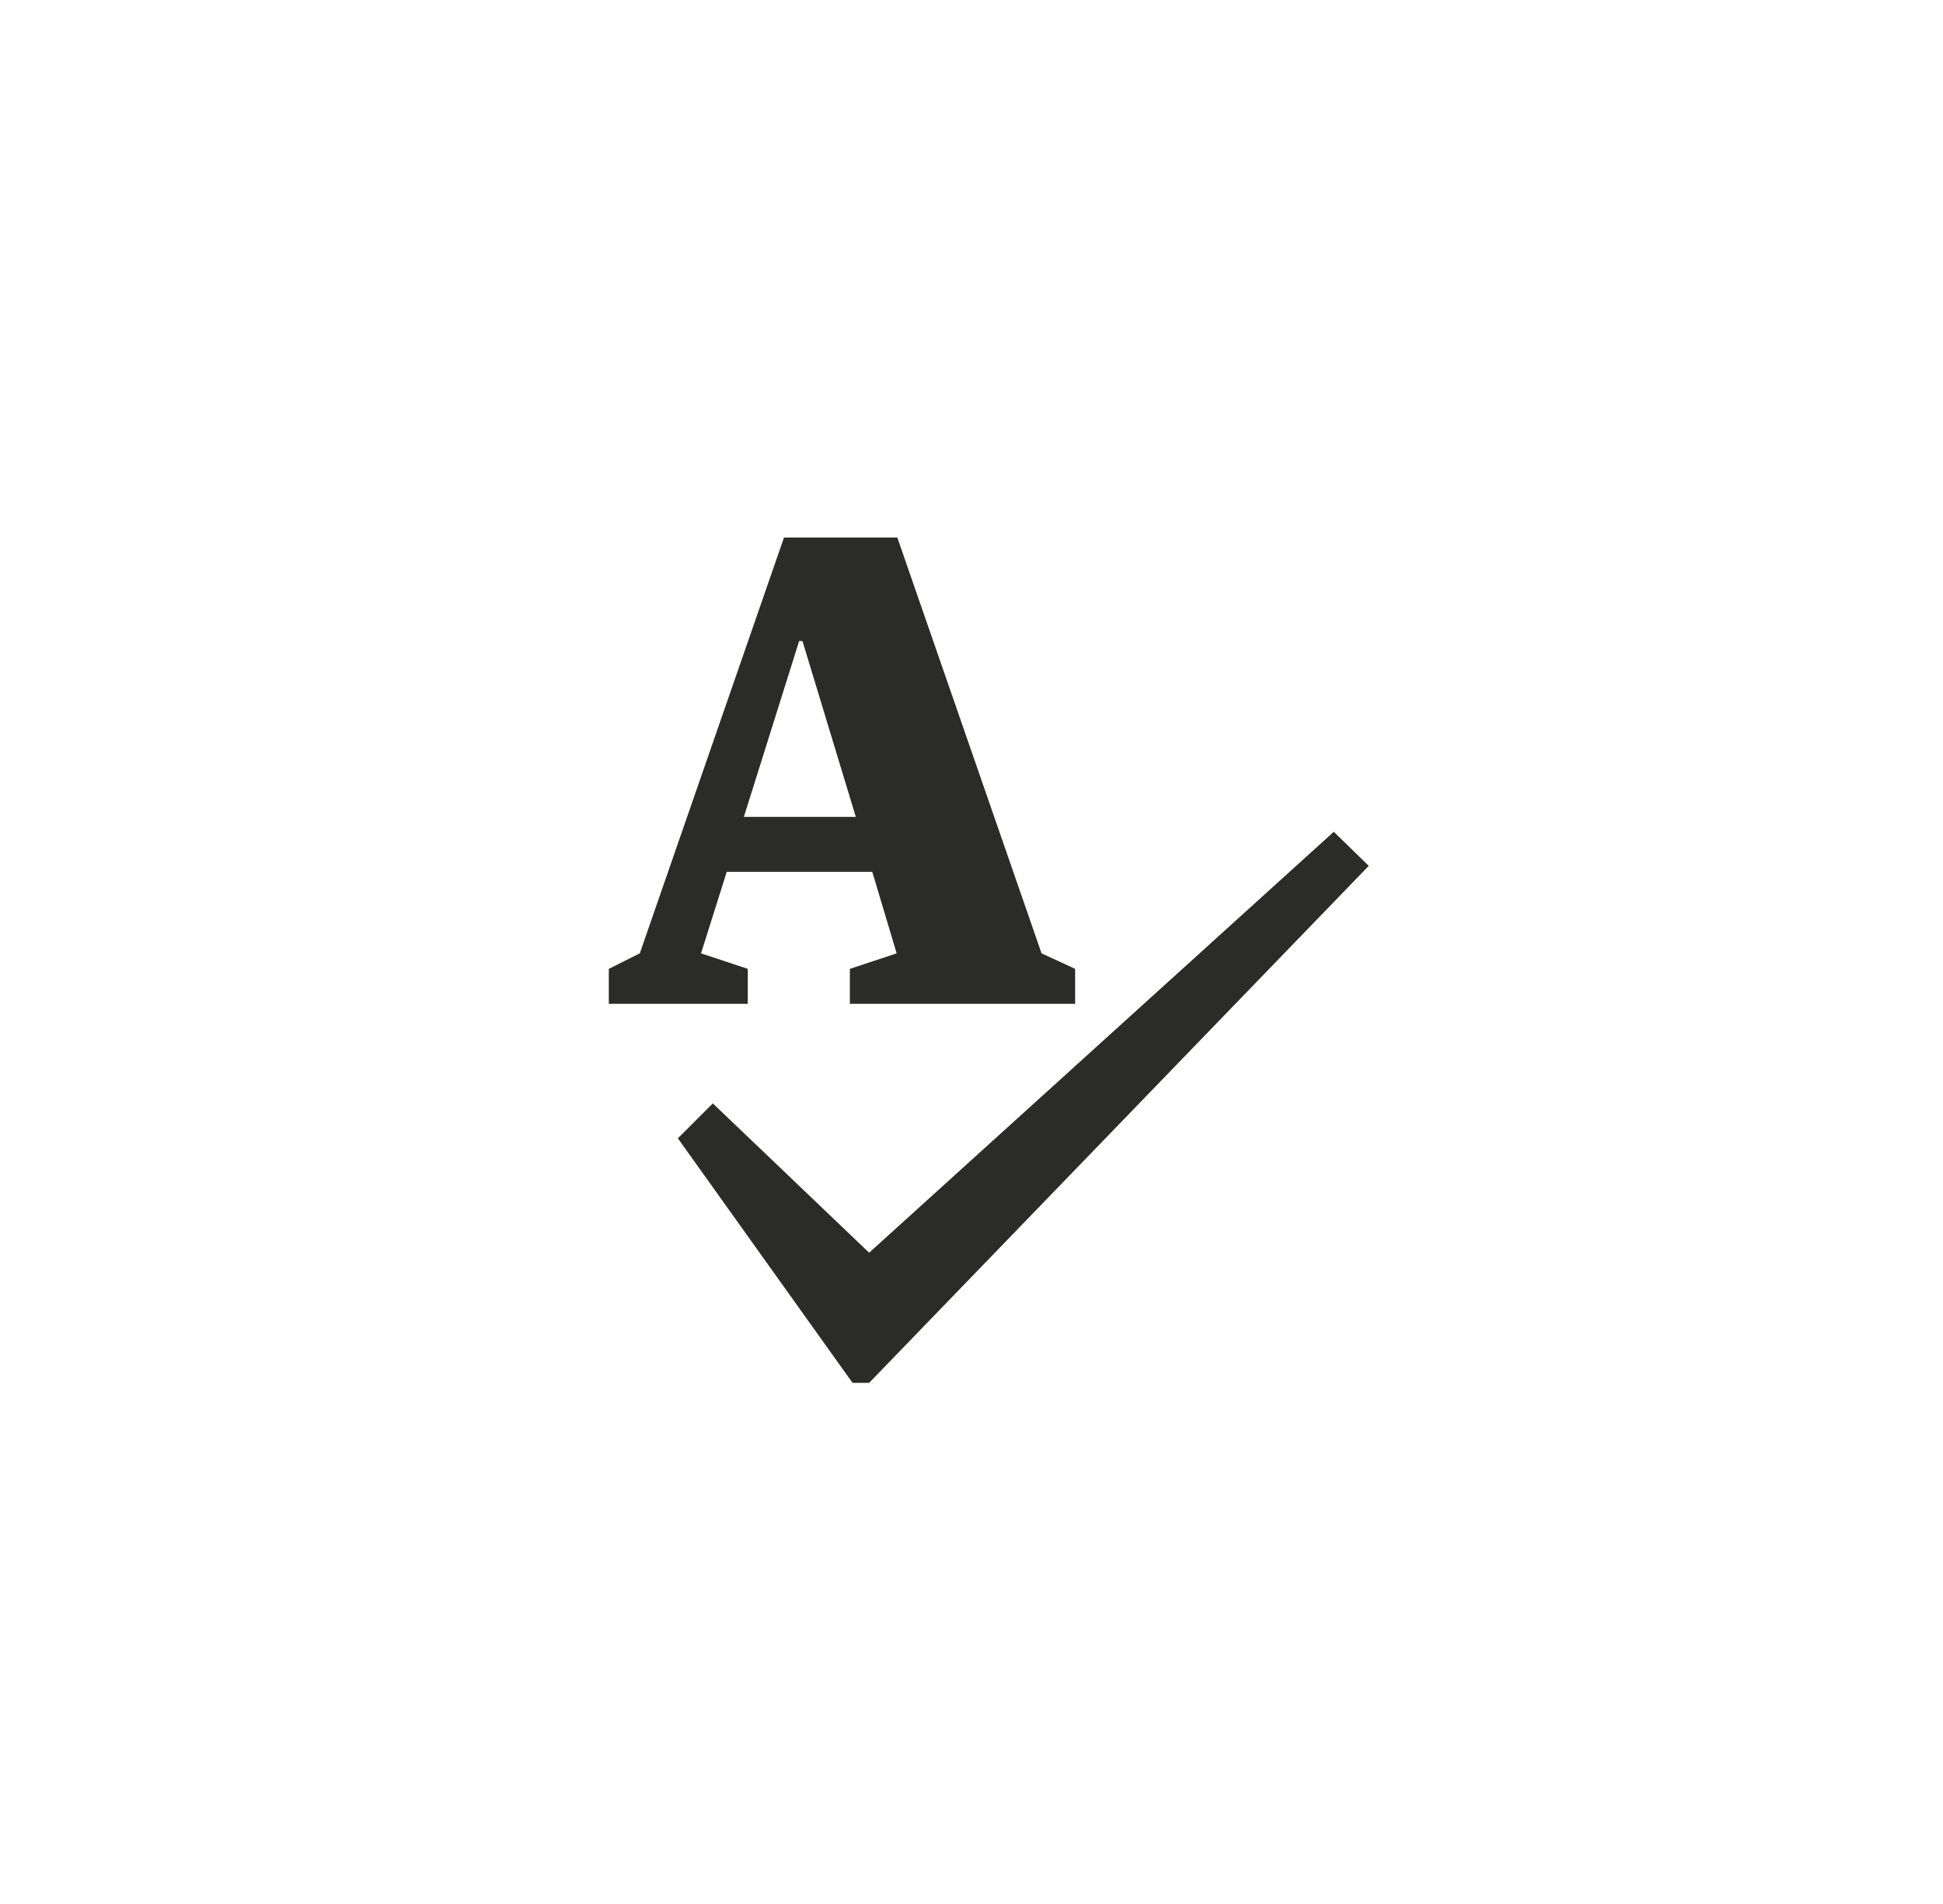
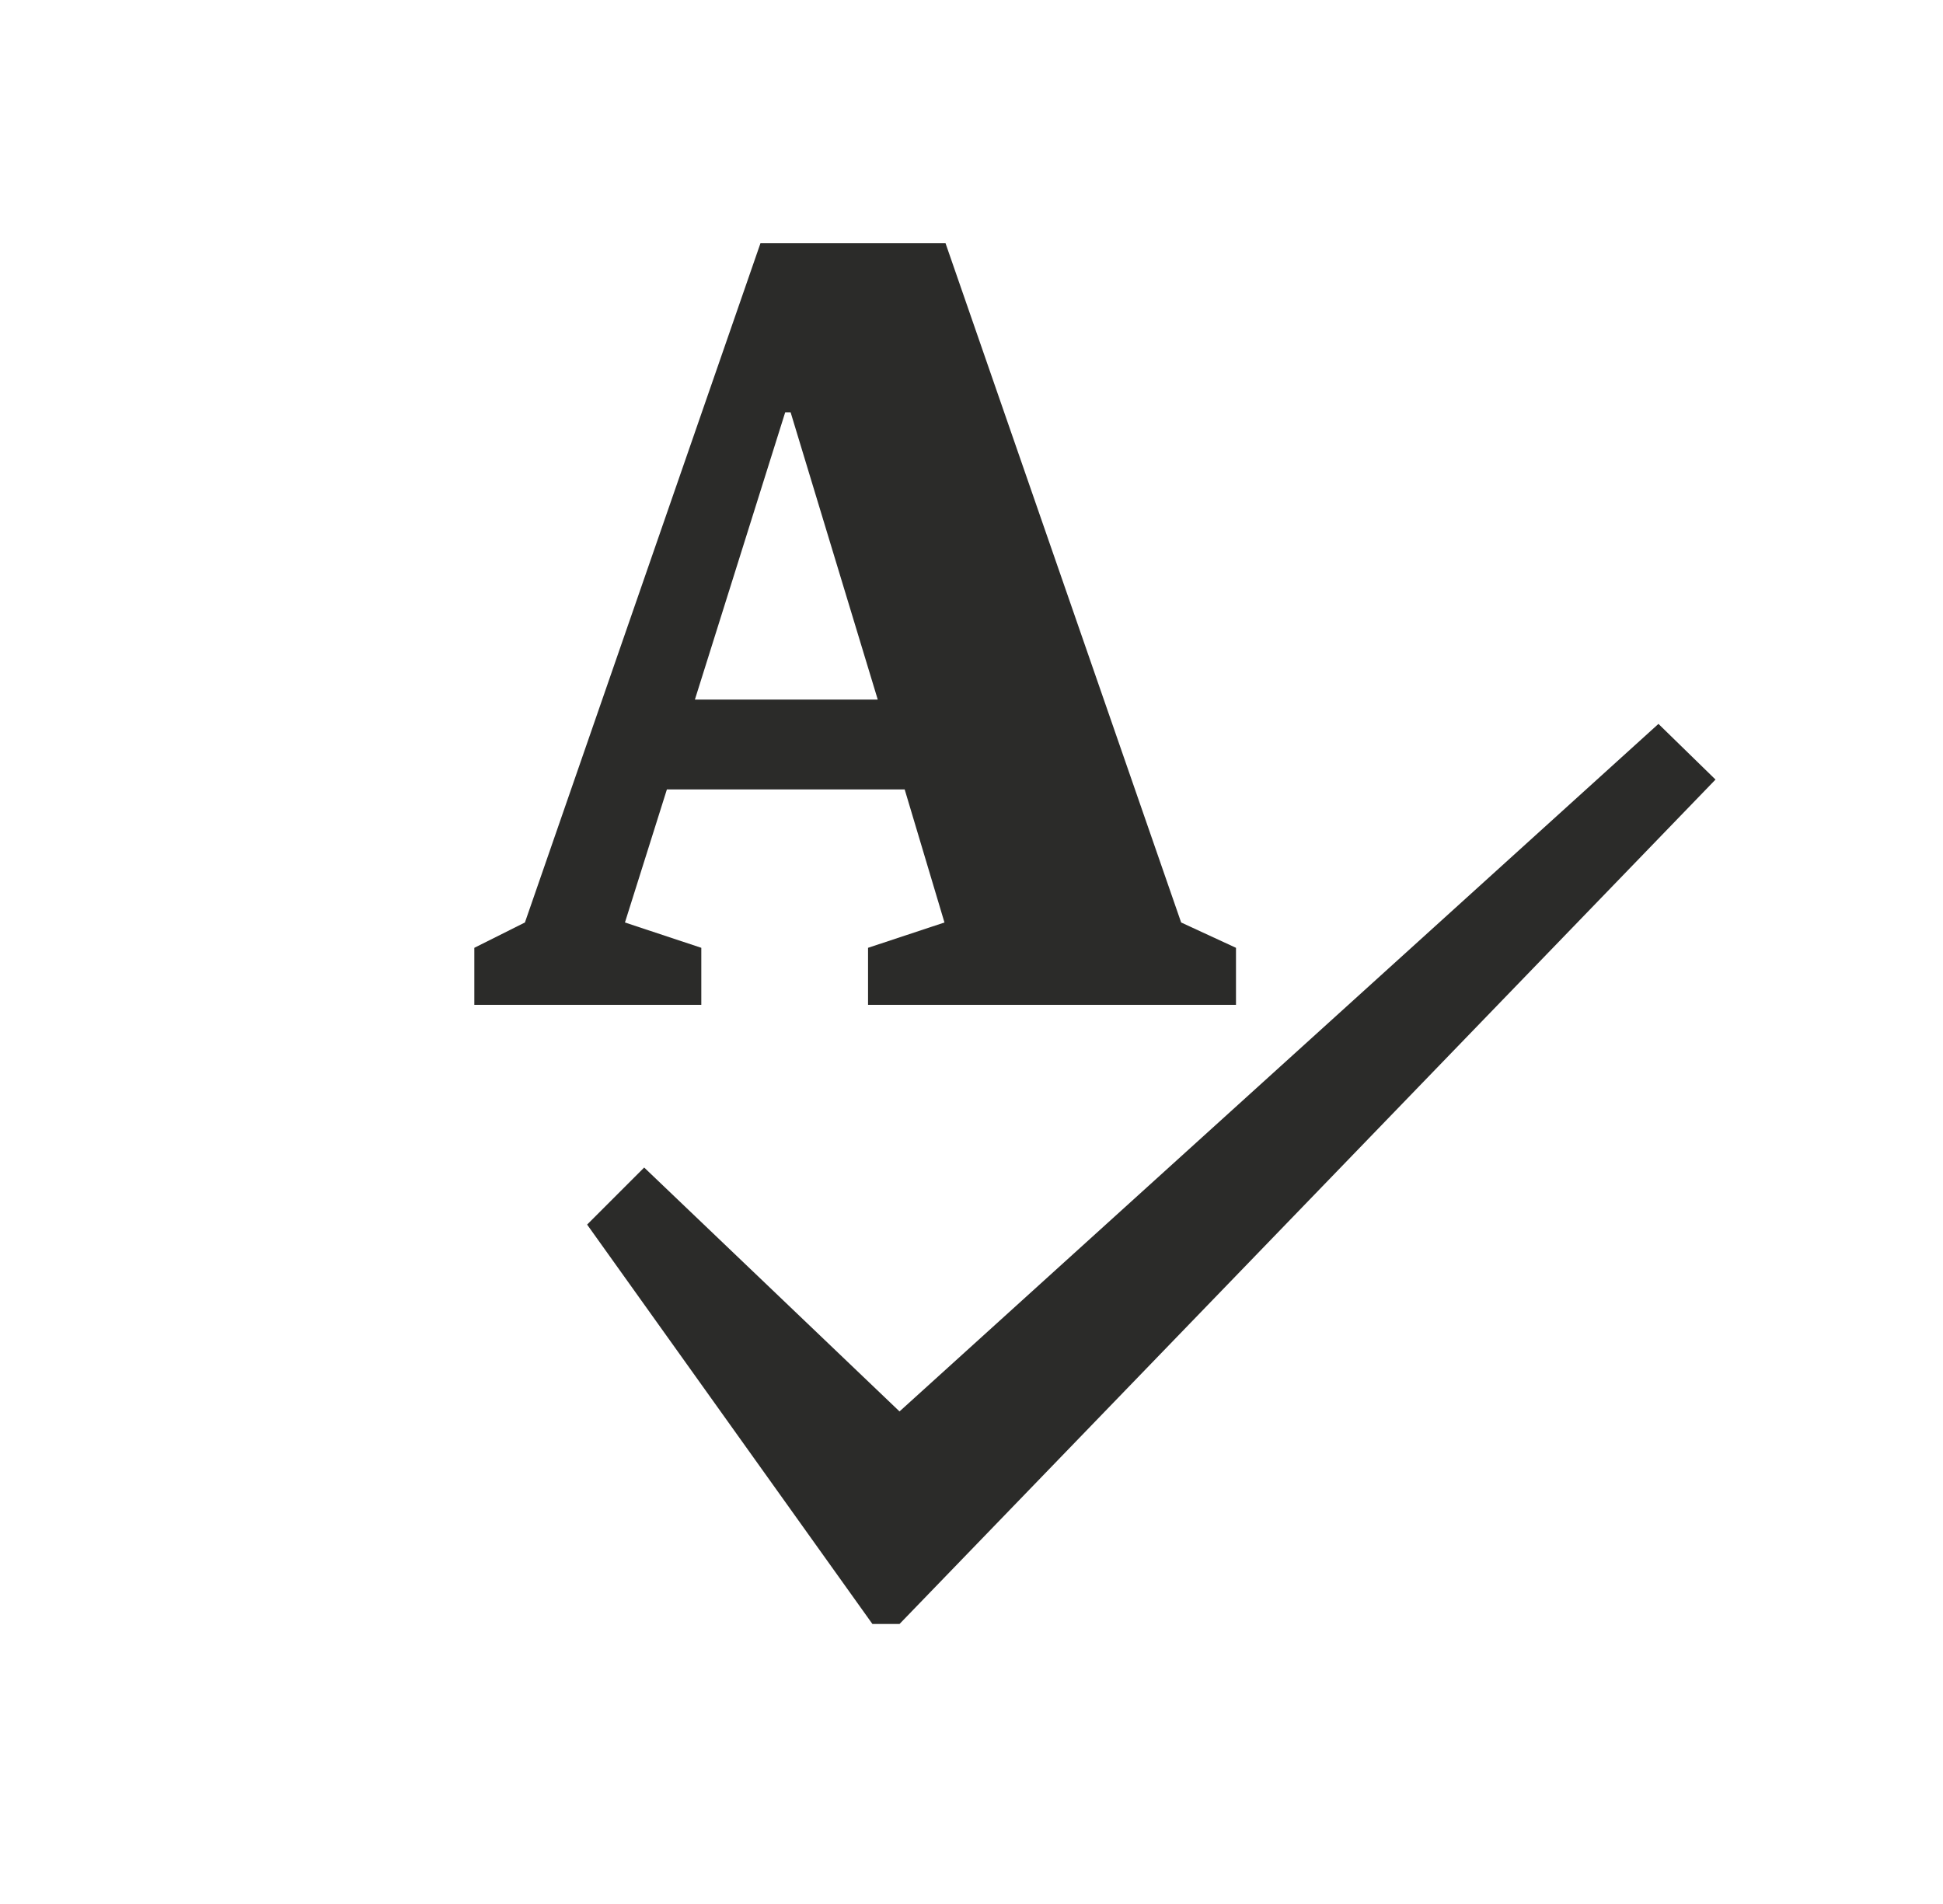
- <svg xmlns="http://www.w3.org/2000/svg" width="50" height="49" viewBox="0 0 50 49" fill="none">
-   <path d="M23.074 24.535L22.447 22.438H18.701L18.04 24.535L19.243 24.934V25.833H15.667V24.934L16.464 24.535L20.175 13.833H23.091L26.803 24.535L27.667 24.934V25.833H21.87V24.934L23.074 24.535ZM20.565 16.496L19.142 21.023H22.023L20.65 16.496H20.565Z" fill="#2B2B29" />
-   <path fill-rule="evenodd" clip-rule="evenodd" d="M18.343 28.396L17.444 29.295L21.939 35.588H22.366L35.222 22.283L34.323 21.406L22.366 32.239L18.343 28.396Z" fill="#2B2B29" />
+ <svg xmlns="http://www.w3.org/2000/svg" width="50" height="49" viewBox="11 10 25 30" fill="none">
+   <style type="text/css">
+     path {
+       fill: #2B2B29;
+     }
+     @media (prefers-color-scheme: dark) {
+       path {
+         fill: #eee;
+       }
+     }
+   </style>
+   <path d="M23.074 24.535L22.447 22.438H18.701L18.04 24.535L19.243 24.934V25.833H15.667V24.934L16.464 24.535L20.175 13.833H23.091L26.803 24.535L27.667 24.934V25.833H21.87V24.934L23.074 24.535ZM20.565 16.496L19.142 21.023H22.023L20.65 16.496H20.565Z" />
+   <path fill-rule="evenodd" clip-rule="evenodd" d="M18.343 28.396L17.444 29.295L21.939 35.588H22.366L35.222 22.283L34.323 21.406L22.366 32.239L18.343 28.396Z" />
</svg>
